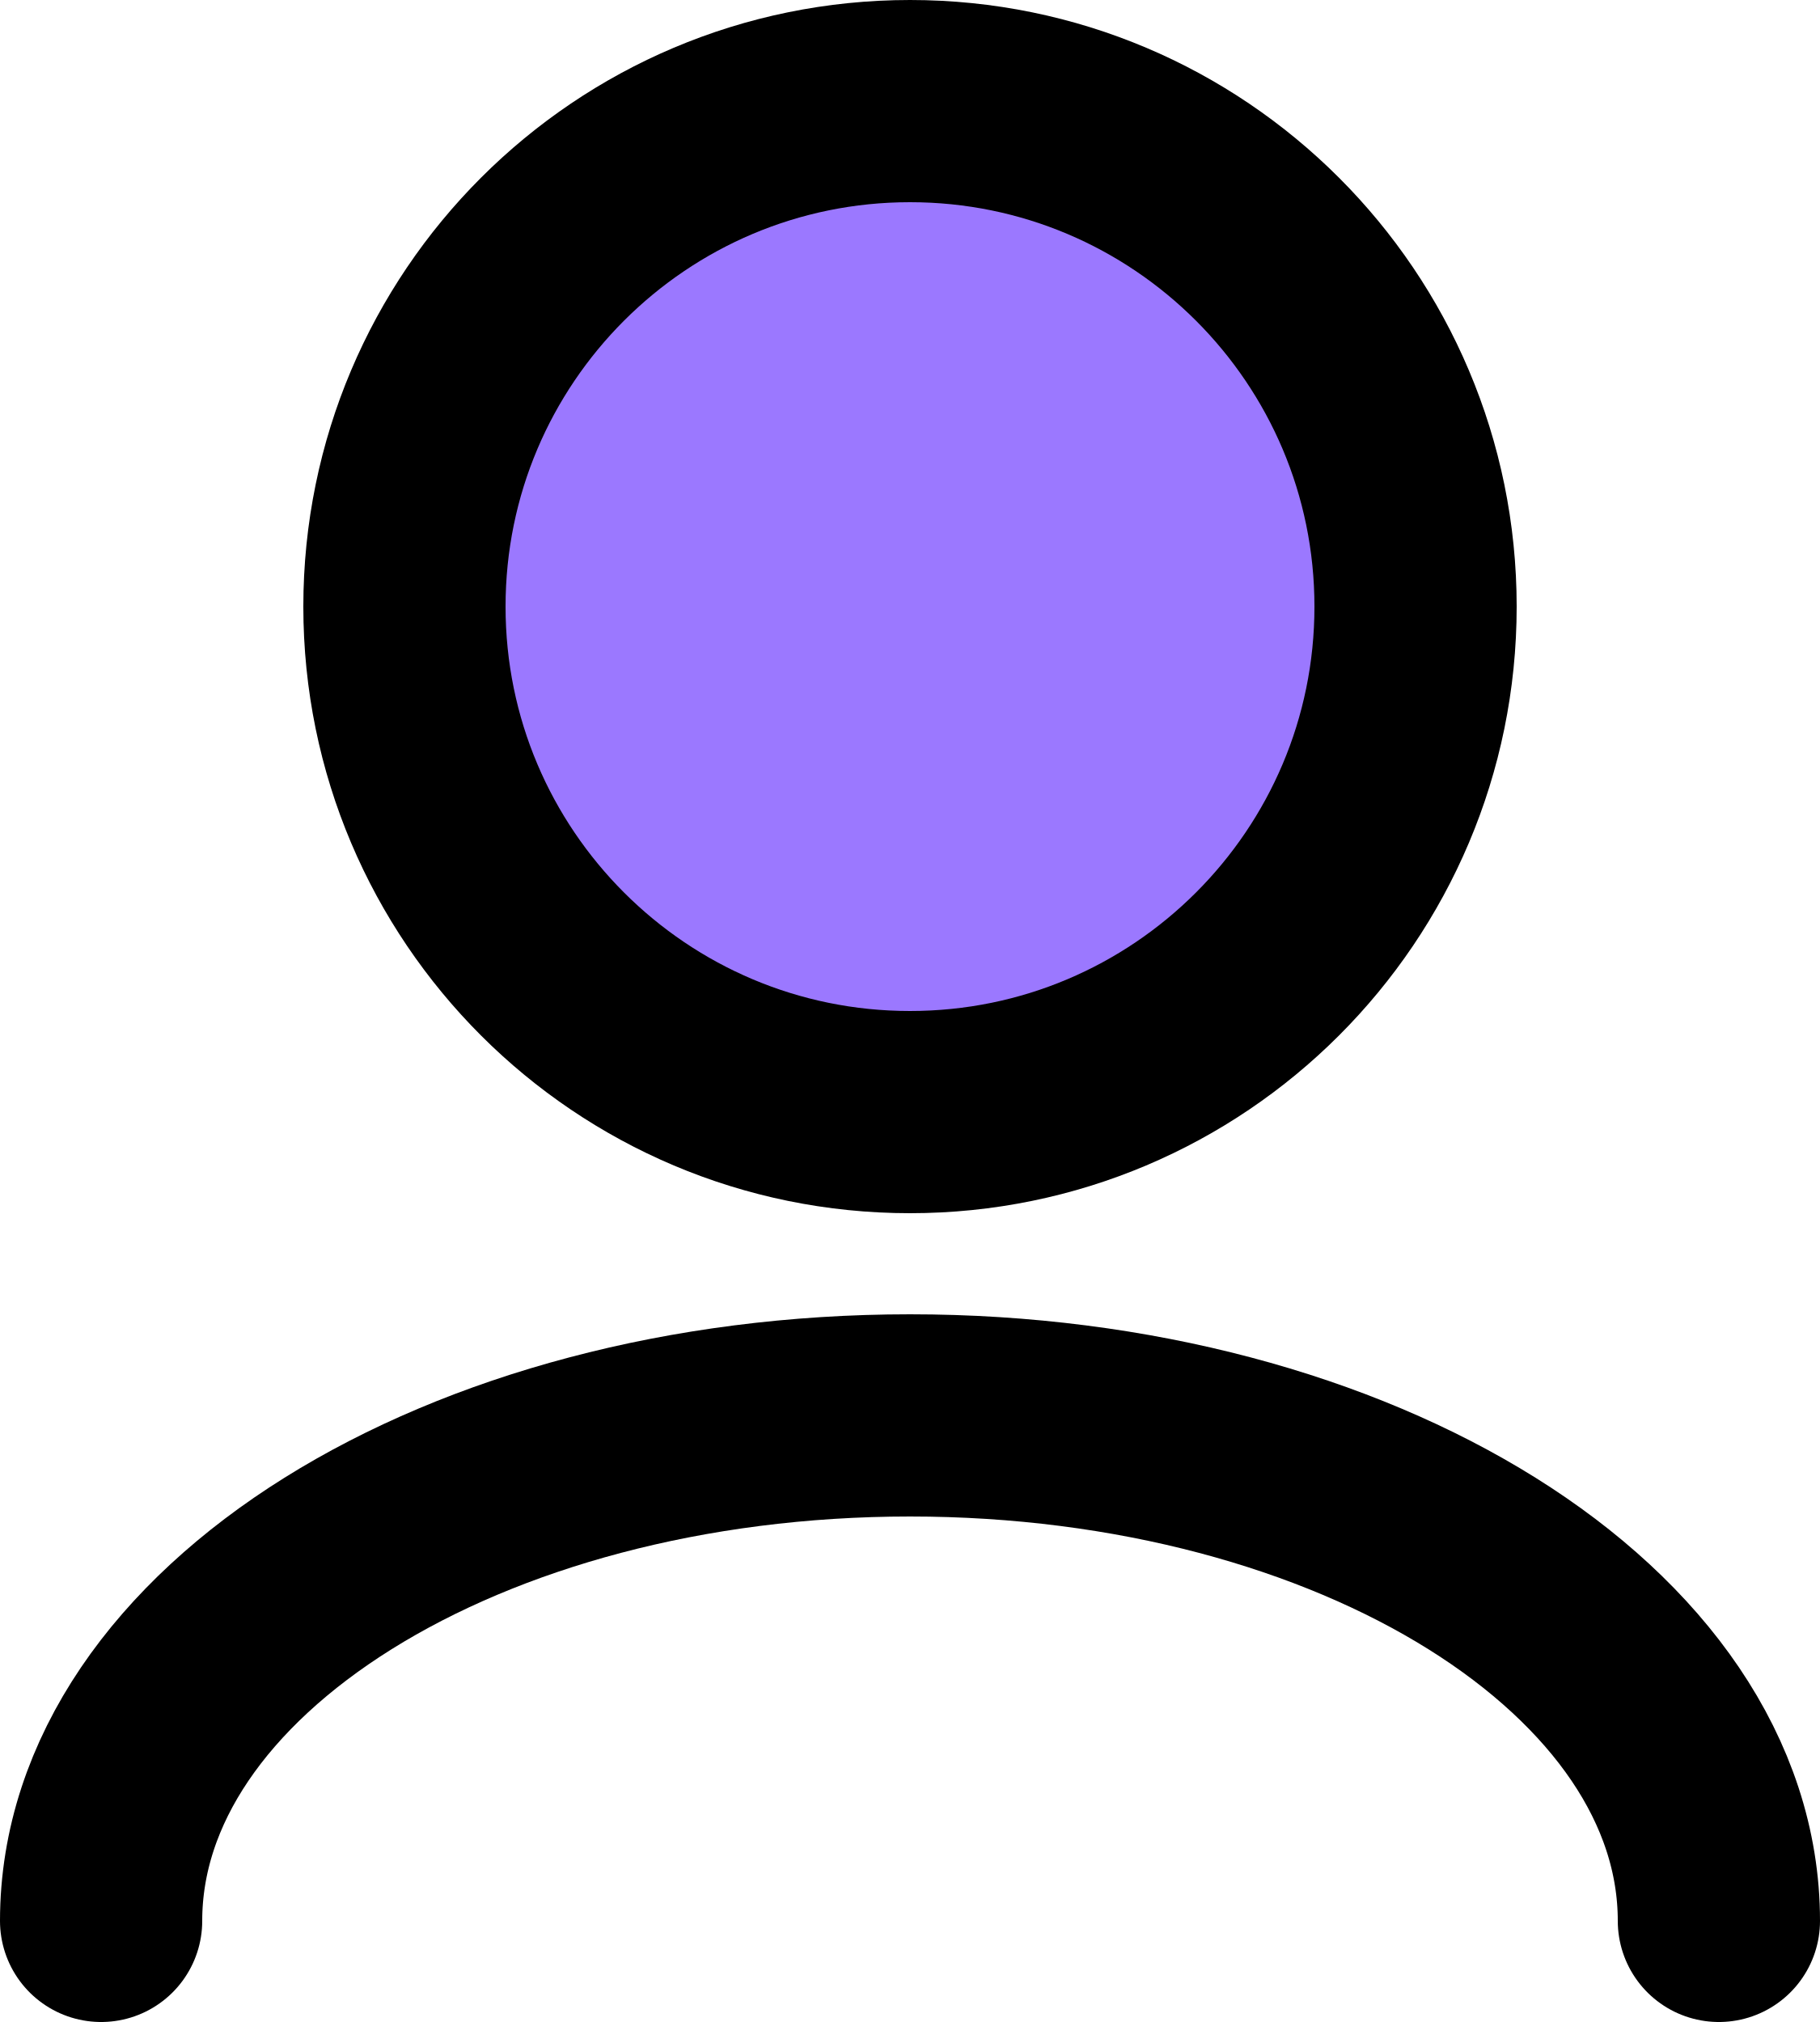
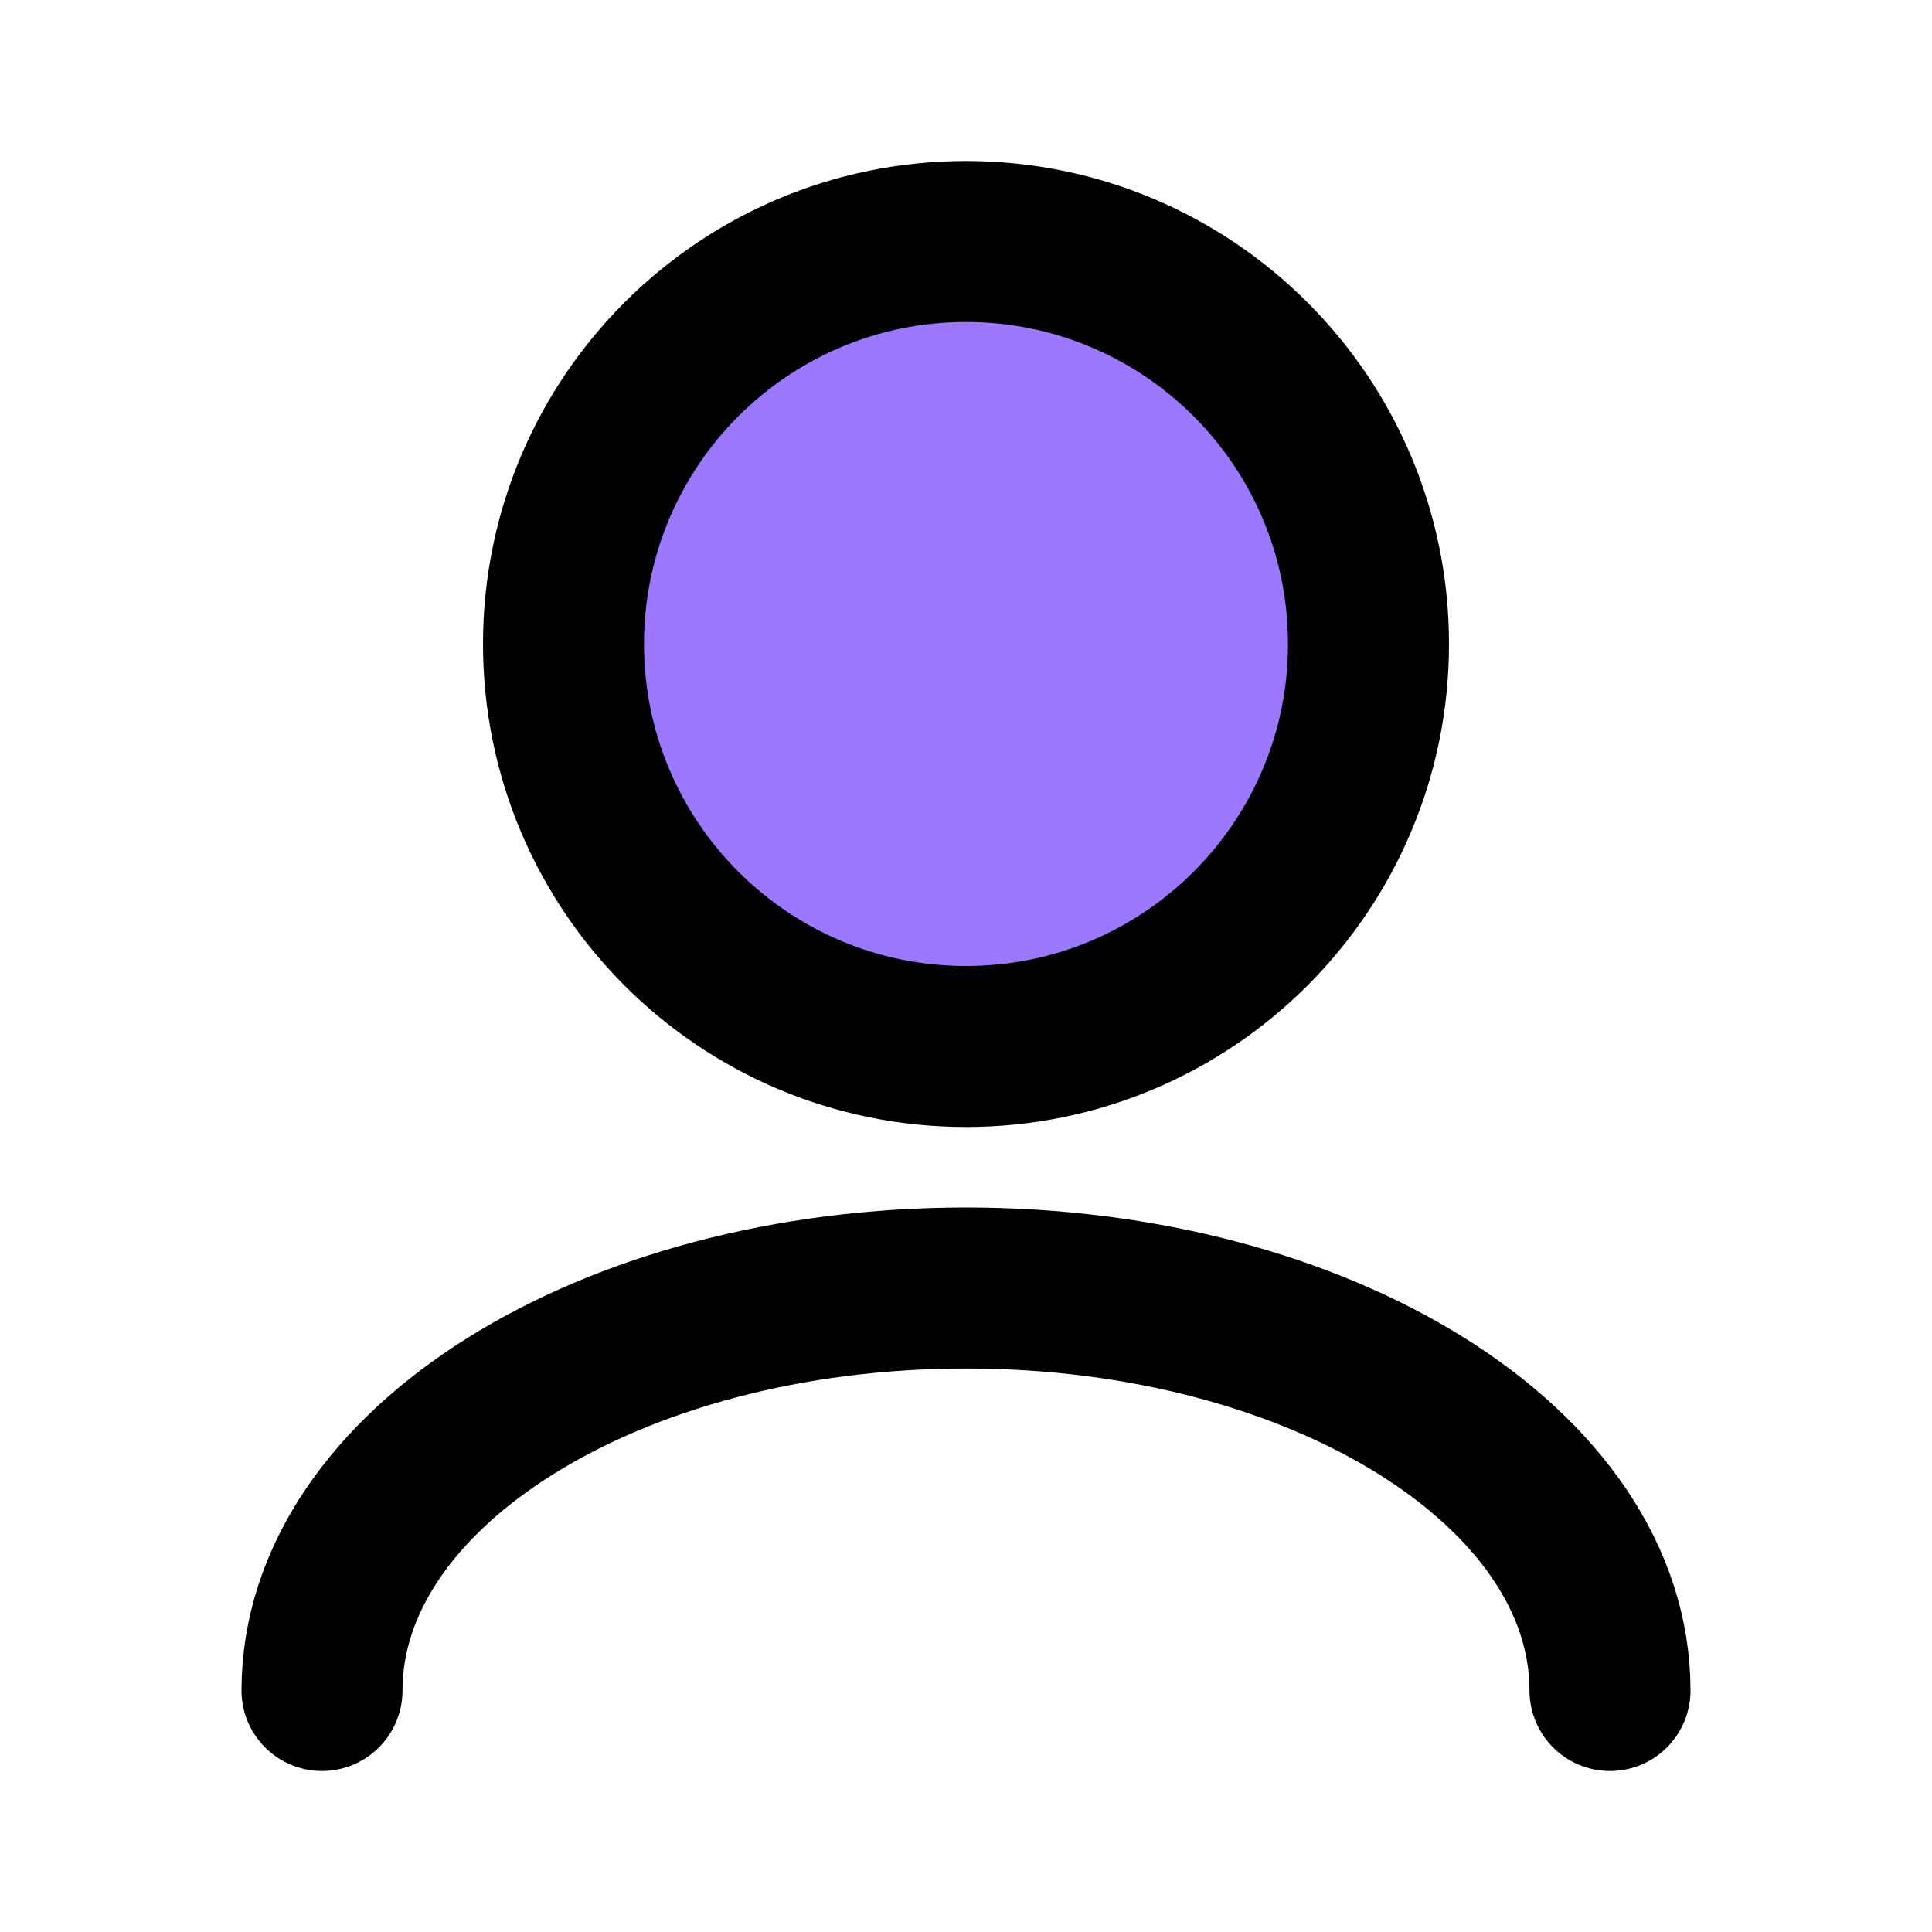
- <svg xmlns="http://www.w3.org/2000/svg" width="18" height="20" viewBox="0 0 18 20" fill="none">
-   <path d="M4 6C4 8.761 6.239 11 9 11C11.761 11 14 8.761 14 6C14 3.239 11.761 1 9 1C6.239 1 4 3.239 4 6Z" fill="#4E0FFF" fill-opacity="0.56" />
-   <path d="M17 19C17 16.239 13.418 14 9 14C4.582 14 1 16.239 1 19M9 11C6.239 11 4 8.761 4 6C4 3.239 6.239 1 9 1C11.761 1 14 3.239 14 6C14 8.761 11.761 11 9 11Z" stroke="black" stroke-width="2" stroke-linecap="round" stroke-linejoin="round" />
+ <svg xmlns="http://www.w3.org/2000/svg" width="24" height="24" viewBox="0 0 24 24" fill="none">
+   <path d="M7 8C7 10.761 9.239 13 12 13C14.761 13 17 10.761 17 8C17 5.239 14.761 3 12 3C9.239 3 7 5.239 7 8Z" fill="#4E0FFF" fill-opacity="0.56" />
+   <path d="M20 21C20 18.239 16.418 16 12 16C7.582 16 4 18.239 4 21M12 13C9.239 13 7 10.761 7 8C7 5.239 9.239 3 12 3C14.761 3 17 5.239 17 8C17 10.761 14.761 13 12 13Z" stroke="black" stroke-width="2" stroke-linecap="round" stroke-linejoin="round" />
</svg>
